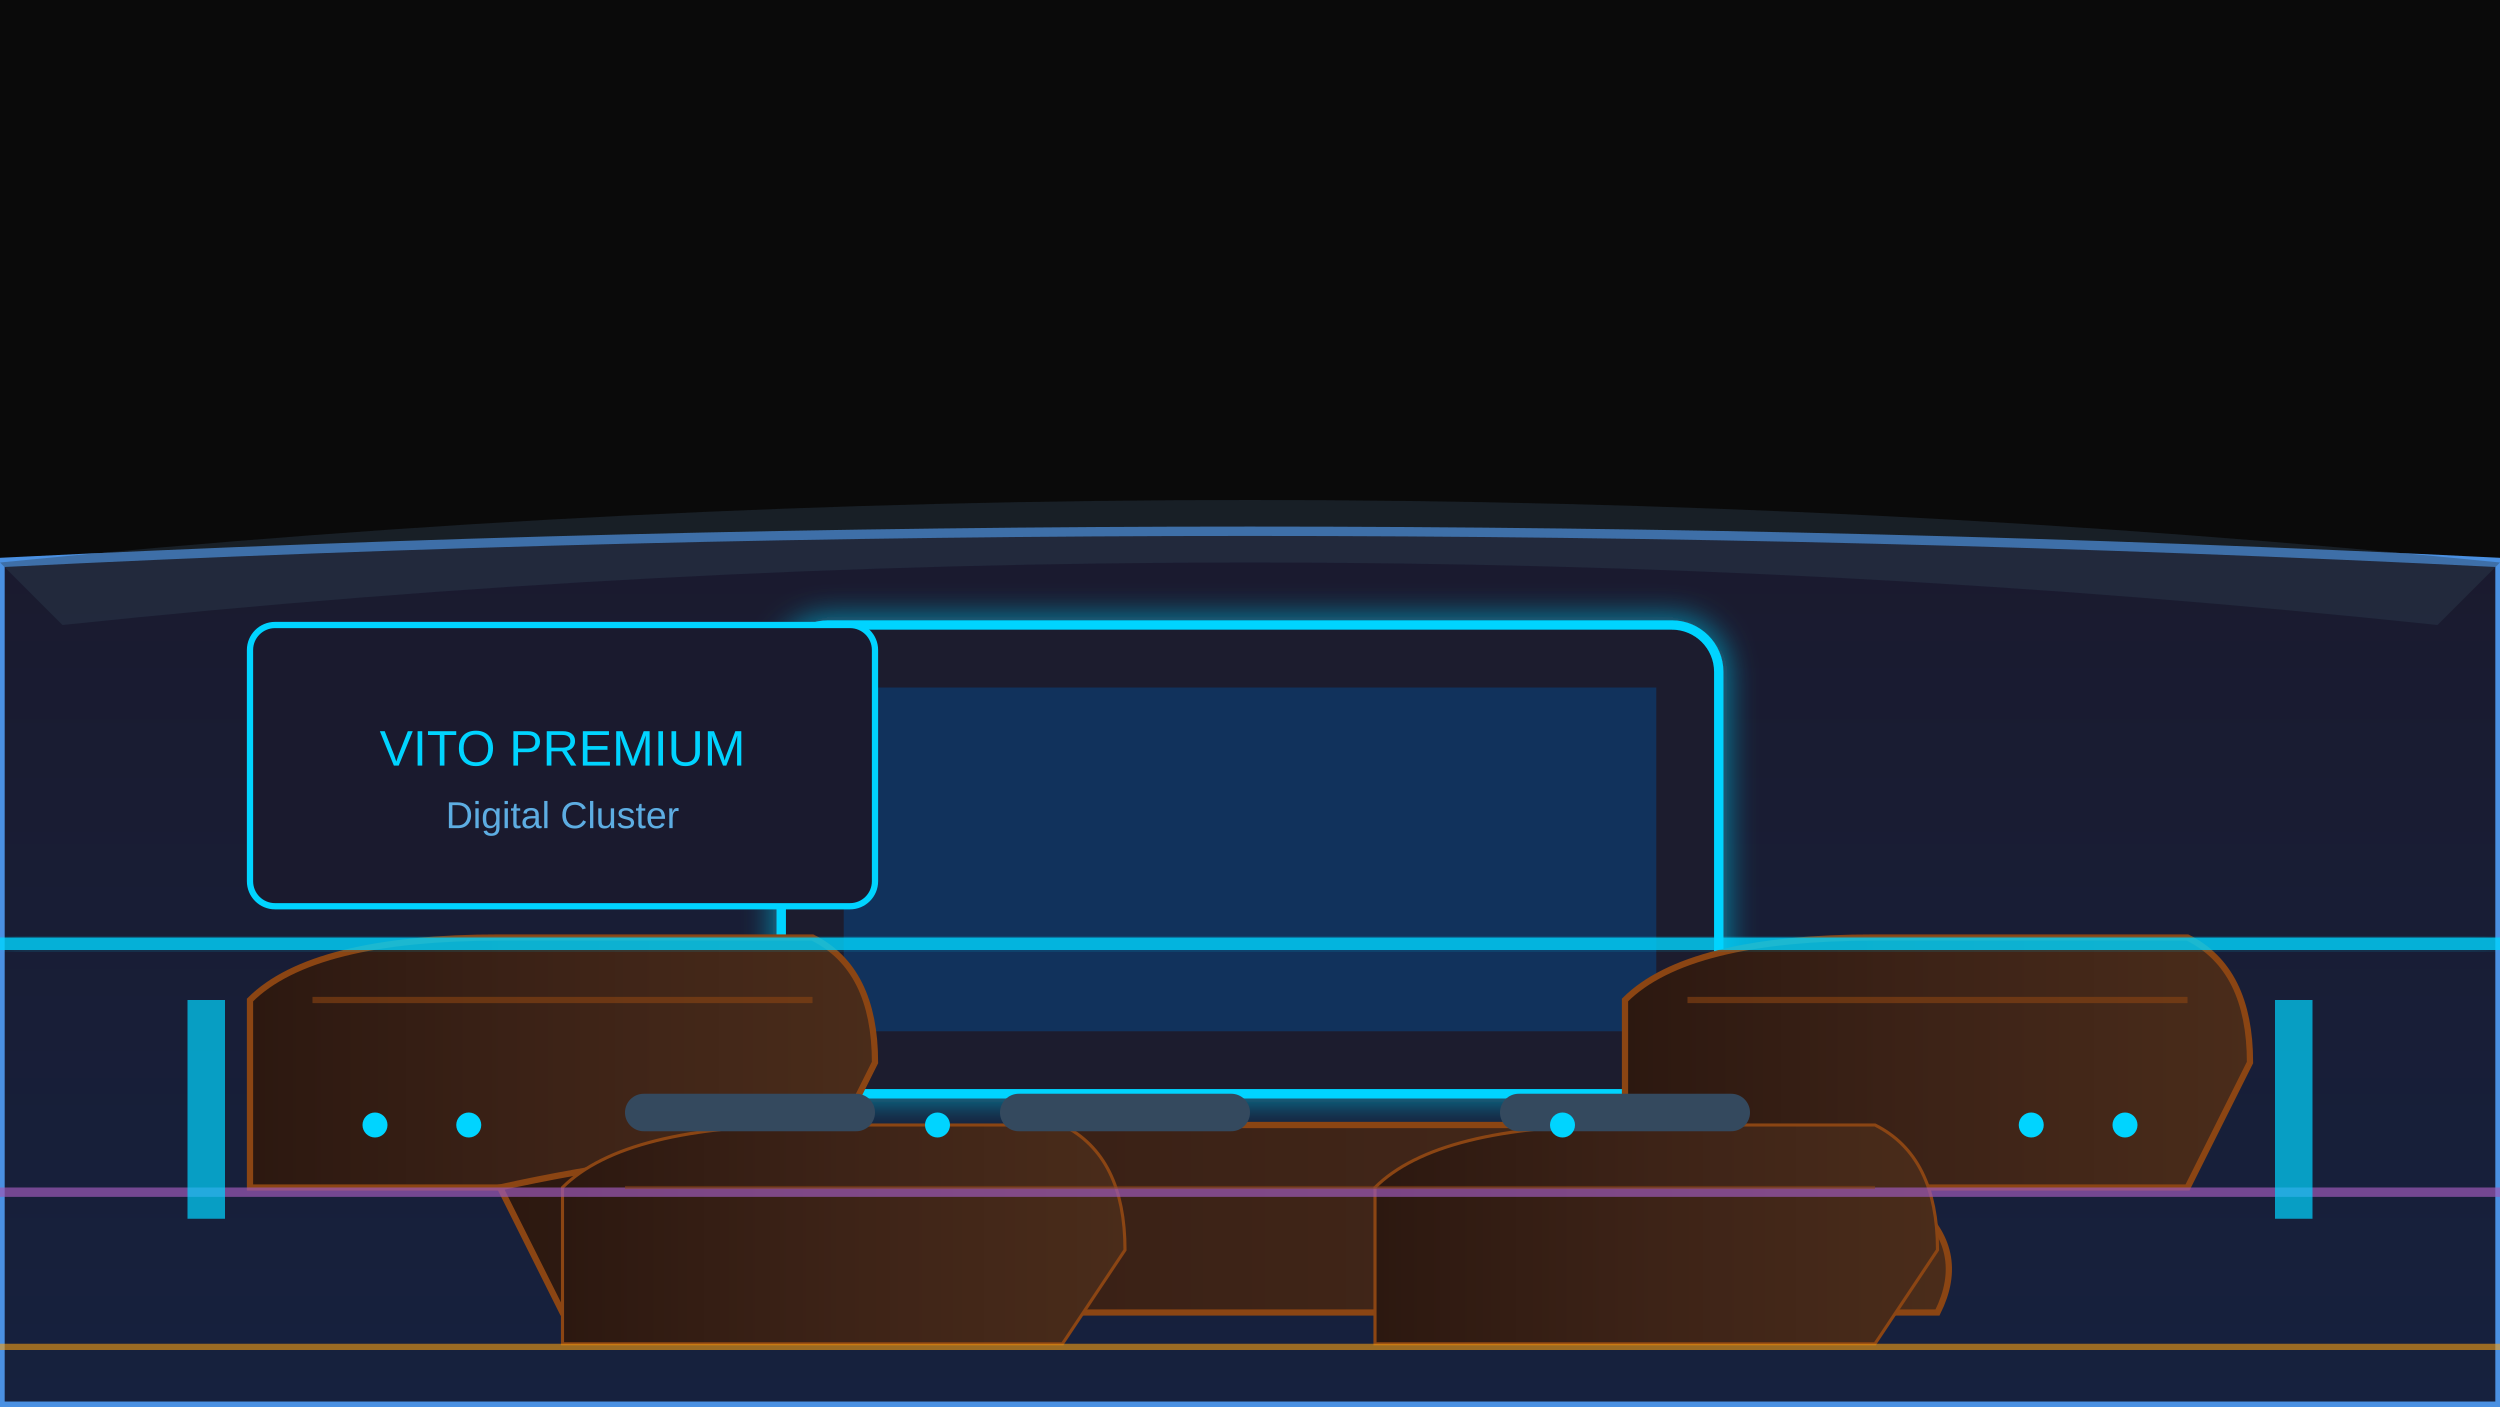
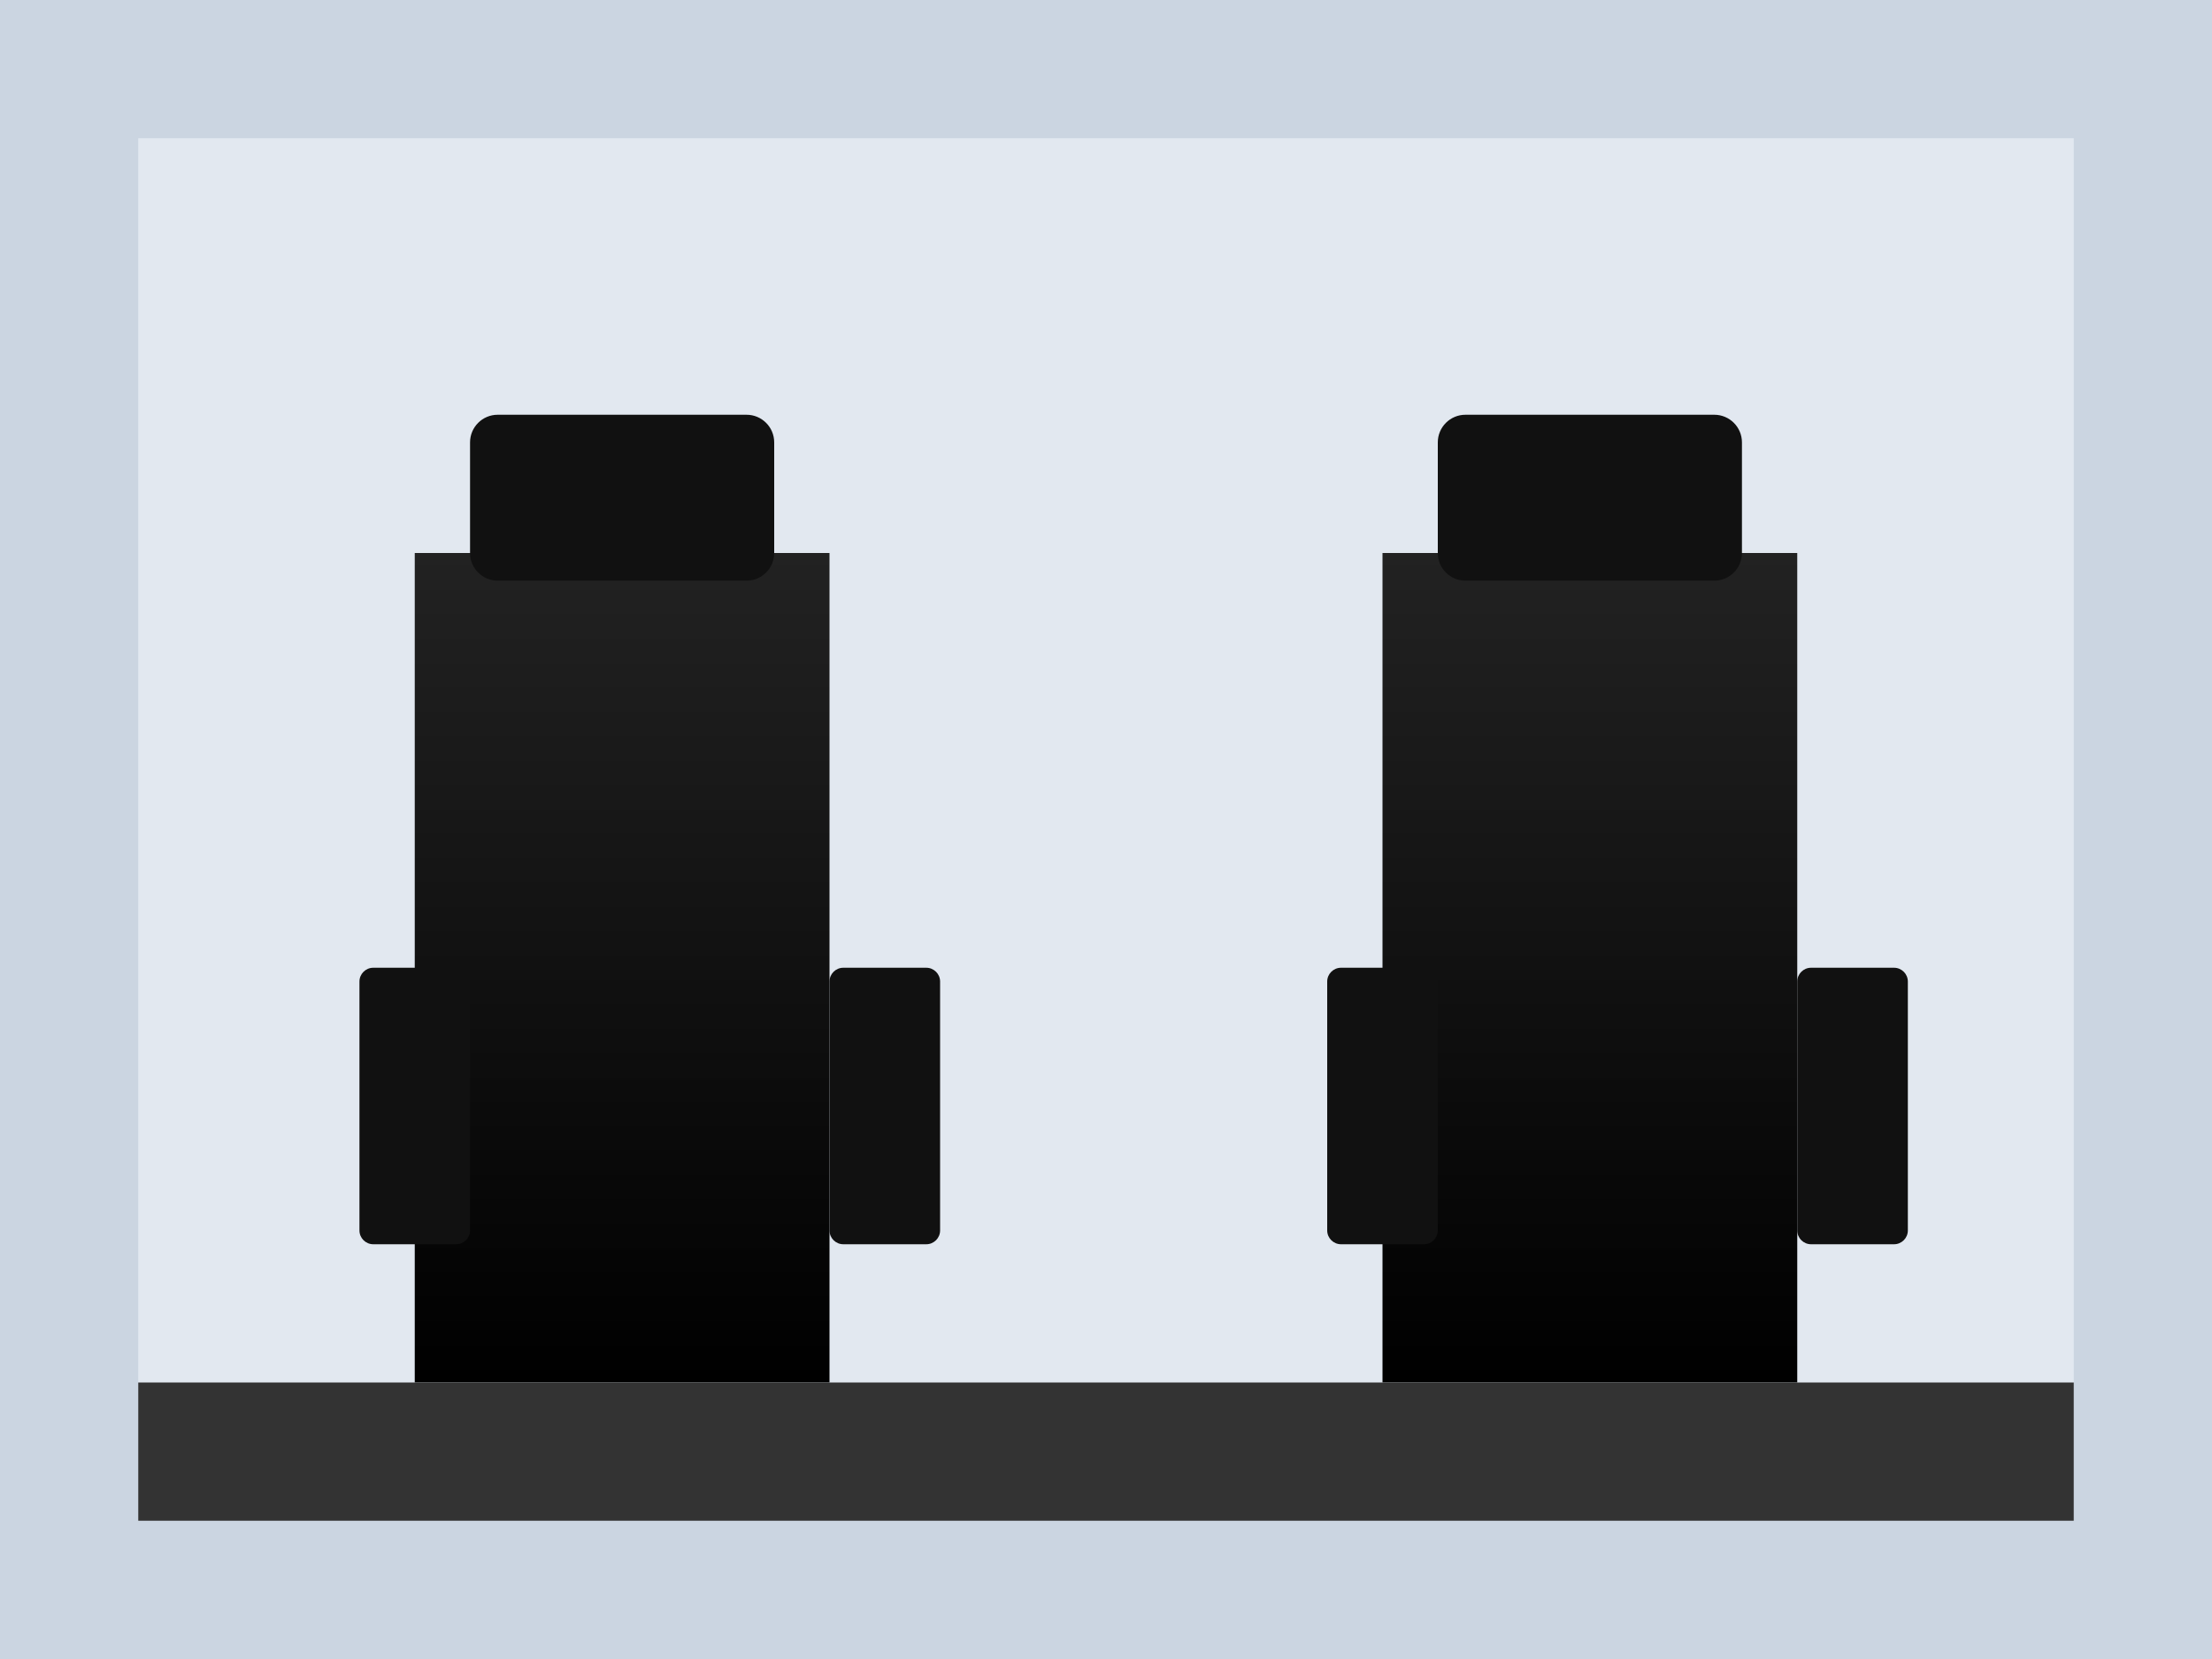
- <svg xmlns="http://www.w3.org/2000/svg" width="800" height="450" viewBox="0 0 800 450">
+ <svg xmlns="http://www.w3.org/2000/svg" viewBox="0 0 800 600" role="img" aria-label="Black Mercedes Vito Interior">
  <defs>
-     <linearGradient id="vitoInterior" x1="0%" y1="0%" x2="0%" y2="100%">
-       <stop offset="0%" style="stop-color:#1a1a2e;stop-opacity:1" />
-       <stop offset="100%" style="stop-color:#16213e;stop-opacity:1" />
+     <linearGradient id="leatherBlack" x1="0%" y1="0%" x2="0%" y2="100%">
+       <stop offset="0%" style="stop-color:#222;stop-opacity:1" />
+       <stop offset="100%" style="stop-color:#000;stop-opacity:1" />
    </linearGradient>
-     <linearGradient id="premiumLeather" x1="0%" y1="0%" x2="100%" y2="0%">
-       <stop offset="0%" style="stop-color:#2c1810;stop-opacity:1" />
-       <stop offset="50%" style="stop-color:#3d2317;stop-opacity:1" />
-       <stop offset="100%" style="stop-color:#4a2c1a;stop-opacity:1" />
-     </linearGradient>
-     <filter id="premiumGlow">
-       <feGaussianBlur stdDeviation="5" result="coloredBlur" />
-       <feMerge>
-         <feMergeNode in="coloredBlur" />
-         <feMergeNode in="SourceGraphic" />
-       </feMerge>
-     </filter>
  </defs>
-   <rect width="800" height="450" fill="#0a0a0a" />
-   <path d="M0 180 Q400 160 800 180 L800 450 L0 450 Z" fill="url(#vitoInterior)" stroke="#4a90e2" stroke-width="3" />
-   <rect x="250" y="200" width="300" height="150" fill="#1a1a2e" stroke="#00d4ff" stroke-width="3" rx="15" filter="url(#premiumGlow)" />
-   <rect x="270" y="220" width="260" height="110" fill="#0f3460" opacity="0.9" />
-   <rect x="80" y="200" width="200" height="90" fill="#1a1a2e" stroke="#00d4ff" stroke-width="2" rx="8" />
-   <text x="180" y="245" font-family="Arial" font-size="16" fill="#00d4ff" text-anchor="middle">VITO PREMIUM</text>
-   <text x="180" y="265" font-family="Arial" font-size="12" fill="#5dade2" text-anchor="middle">Digital Cluster</text>
-   <path d="M80 320 Q100 300 160 300 L260 300 Q280 310 280 340 L260 380 L80 380 Z" fill="url(#premiumLeather)" stroke="#8b4513" stroke-width="2" />
-   <path d="M520 320 Q540 300 600 300 L700 300 Q720 310 720 340 L700 380 L520 380 Z" fill="url(#premiumLeather)" stroke="#8b4513" stroke-width="2" />
-   <path d="M160 380 Q250 360 400 360 L550 360 Q640 380 620 420 L180 420 Z" fill="url(#premiumLeather)" stroke="#8b4513" stroke-width="2" />
-   <path d="M180 380 Q200 360 260 360 L340 360 Q360 370 360 400 L340 430 L180 430 Z" fill="url(#premiumLeather)" stroke="#8b4513" stroke-width="1" />
-   <path d="M440 380 Q460 360 520 360 L600 360 Q620 370 620 400 L600 430 L440 430 Z" fill="url(#premiumLeather)" stroke="#8b4513" stroke-width="1" />
-   <rect x="0" y="300" width="800" height="4" fill="#00d4ff" opacity="0.8" filter="url(#premiumGlow)" />
-   <rect x="0" y="380" width="800" height="3" fill="#9b59b6" opacity="0.7" />
-   <rect x="0" y="430" width="800" height="2" fill="#f39c12" opacity="0.6" />
-   <rect x="60" y="320" width="12" height="70" fill="#00d4ff" opacity="0.7" />
-   <rect x="728" y="320" width="12" height="70" fill="#00d4ff" opacity="0.7" />
-   <path d="M0 180 Q400 140 800 180 L780 200 Q400 160 20 200 Z" fill="#2c3e50" opacity="0.4" />
-   <rect x="200" y="350" width="80" height="12" fill="#34495e" rx="6" />
-   <rect x="320" y="350" width="80" height="12" fill="#34495e" rx="6" />
-   <rect x="480" y="350" width="80" height="12" fill="#34495e" rx="6" />
-   <circle cx="120" cy="360" r="4" fill="#00d4ff" />
-   <circle cx="150" cy="360" r="4" fill="#00d4ff" />
-   <circle cx="680" cy="360" r="4" fill="#00d4ff" />
-   <circle cx="650" cy="360" r="4" fill="#00d4ff" />
-   <circle cx="300" cy="360" r="4" fill="#00d4ff" />
-   <circle cx="500" cy="360" r="4" fill="#00d4ff" />
-   <line x1="100" y1="320" x2="260" y2="320" stroke="#8b4513" stroke-width="2" opacity="0.6" />
-   <line x1="540" y1="320" x2="700" y2="320" stroke="#8b4513" stroke-width="2" opacity="0.6" />
-   <line x1="200" y1="380" x2="600" y2="380" stroke="#8b4513" stroke-width="1" opacity="0.5" />
+   <rect width="800" height="600" fill="#cbd5e1" />
+   <rect x="50" y="50" width="700" height="500" fill="#e2e8f0" />
+   <path d="M150,200 L300,200 L300,500 L150,500 Z" fill="url(#leatherBlack)" />
+   <path d="M500,200 L650,200 L650,500 L500,500 Z" fill="url(#leatherBlack)" />
+   <rect x="130" y="350" width="40" height="100" rx="5" fill="#111" />
+   <rect x="300" y="350" width="40" height="100" rx="5" fill="#111" />
+   <rect x="480" y="350" width="40" height="100" rx="5" fill="#111" />
+   <rect x="650" y="350" width="40" height="100" rx="5" fill="#111" />
+   <rect x="170" y="150" width="110" height="60" rx="10" fill="#111" />
+   <rect x="520" y="150" width="110" height="60" rx="10" fill="#111" />
+   <rect x="50" y="500" width="700" height="50" fill="#333" />
</svg>
